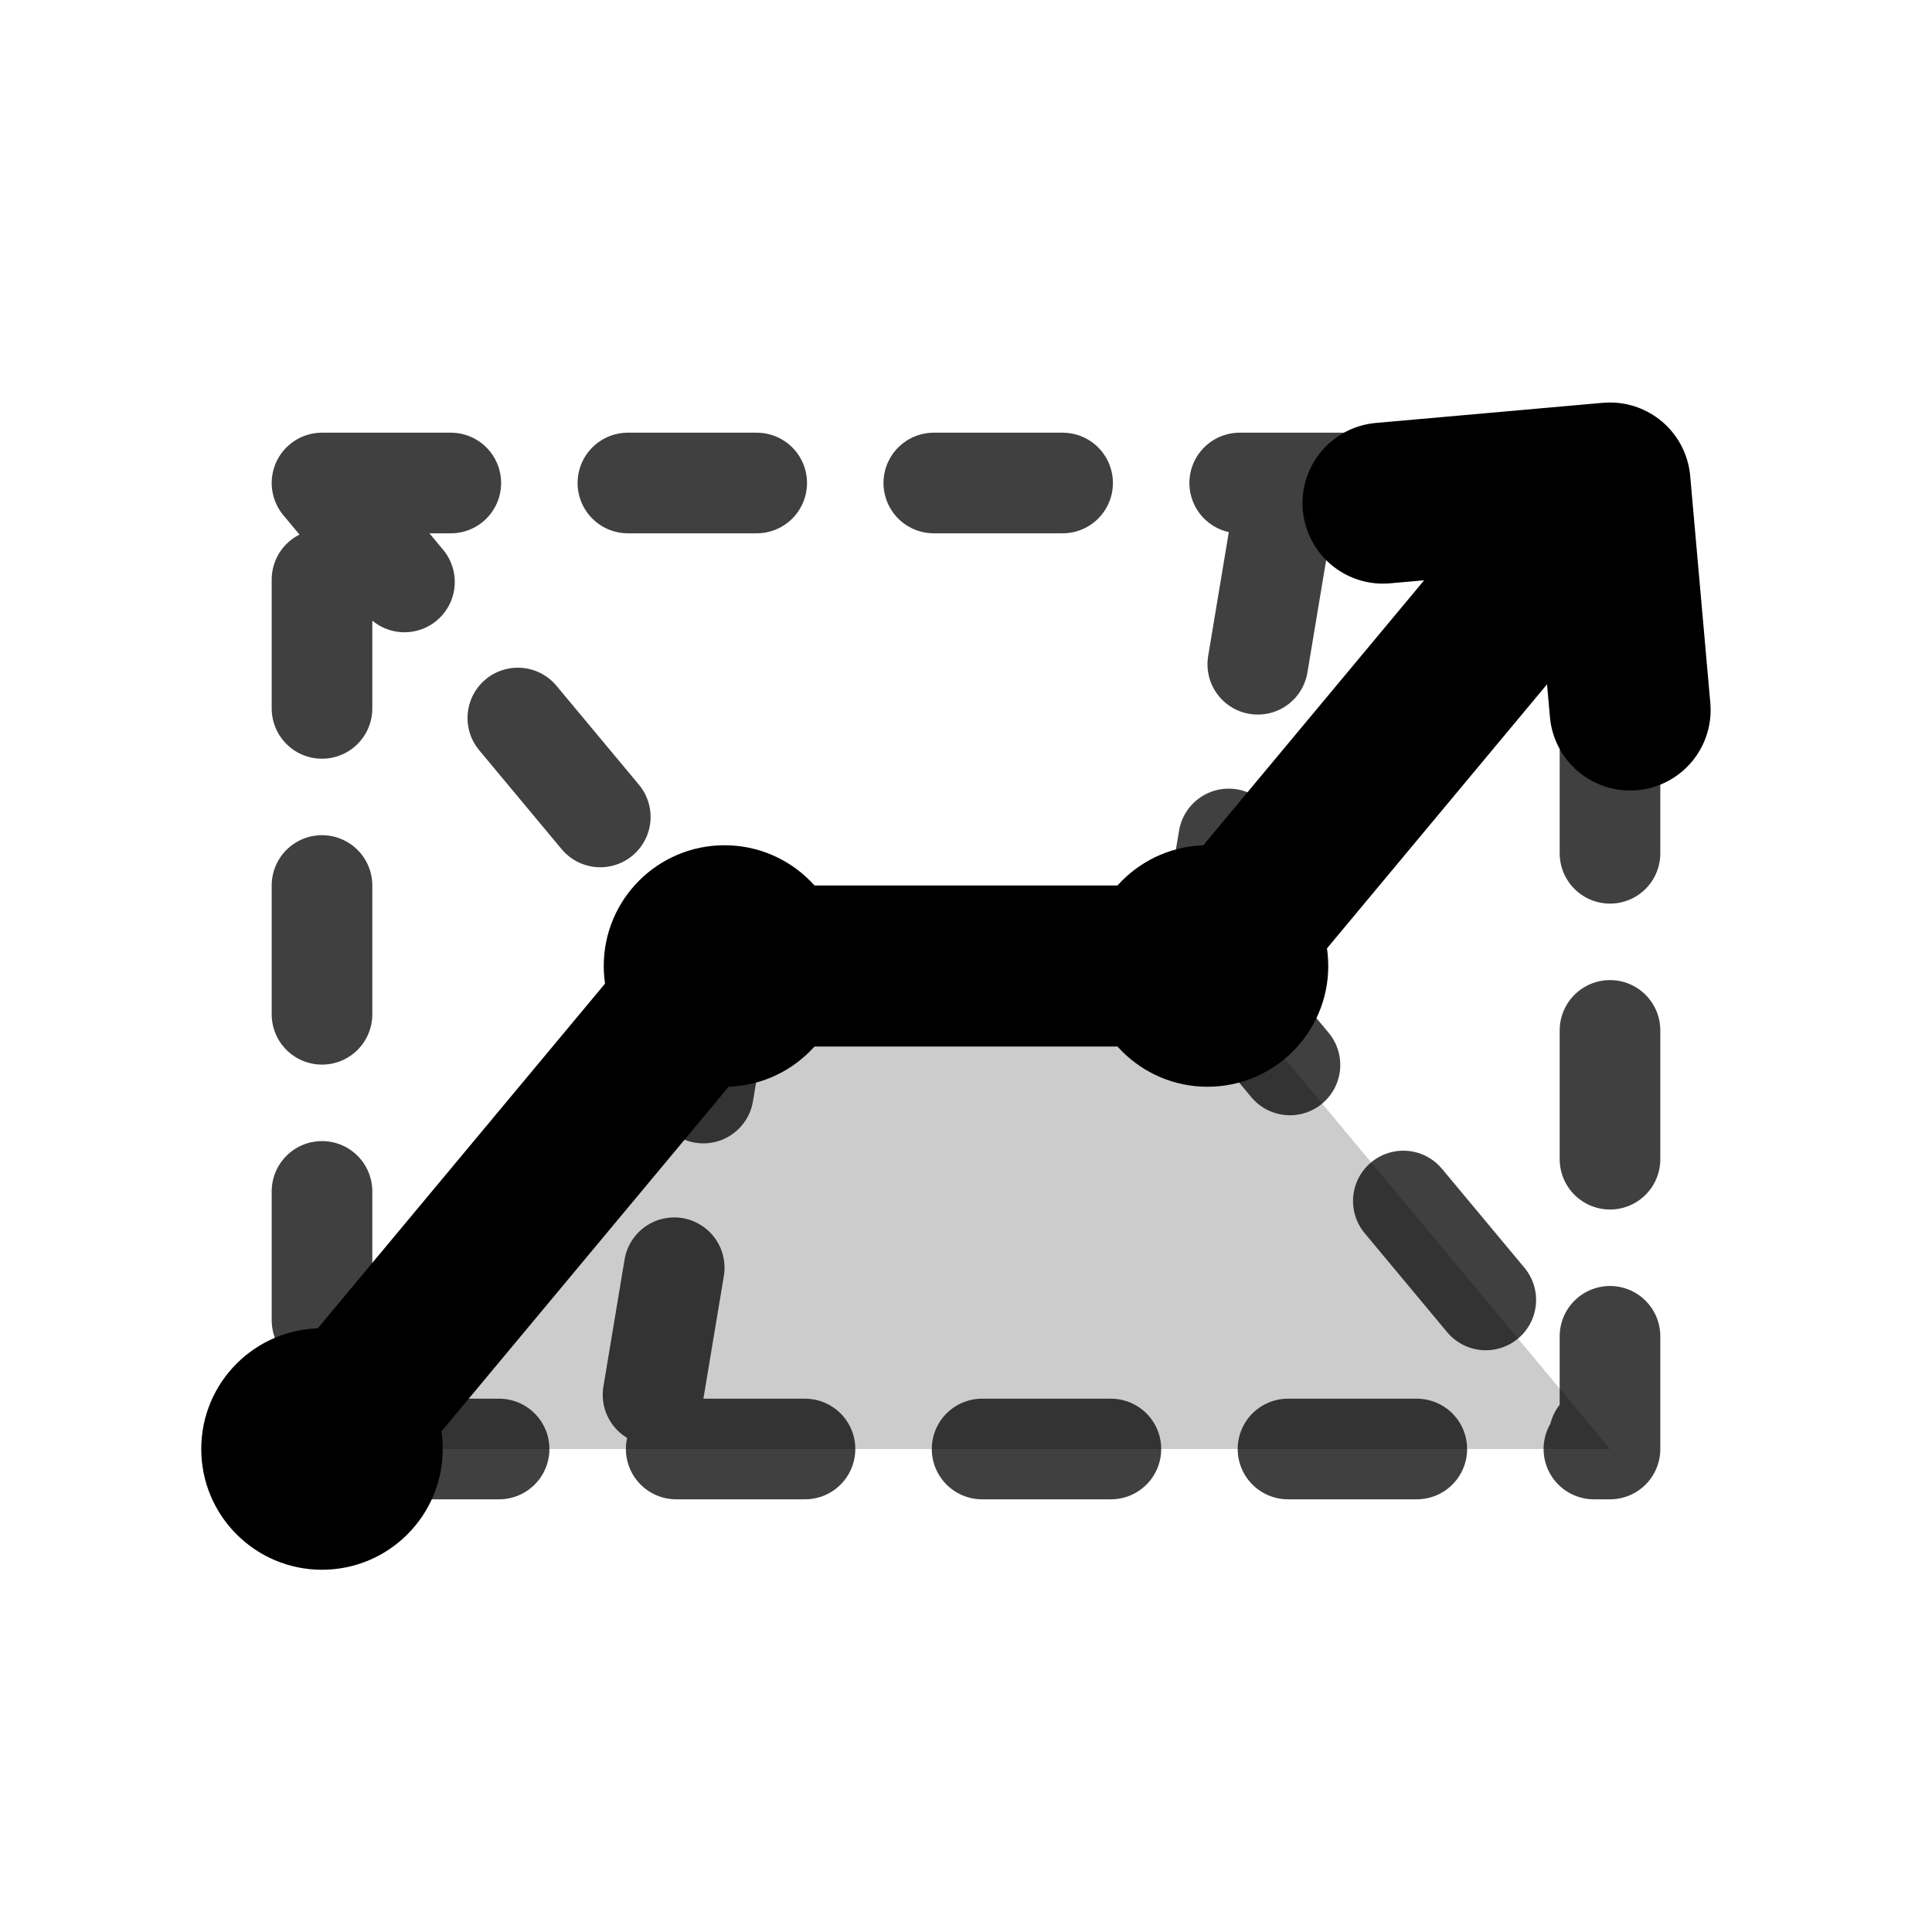
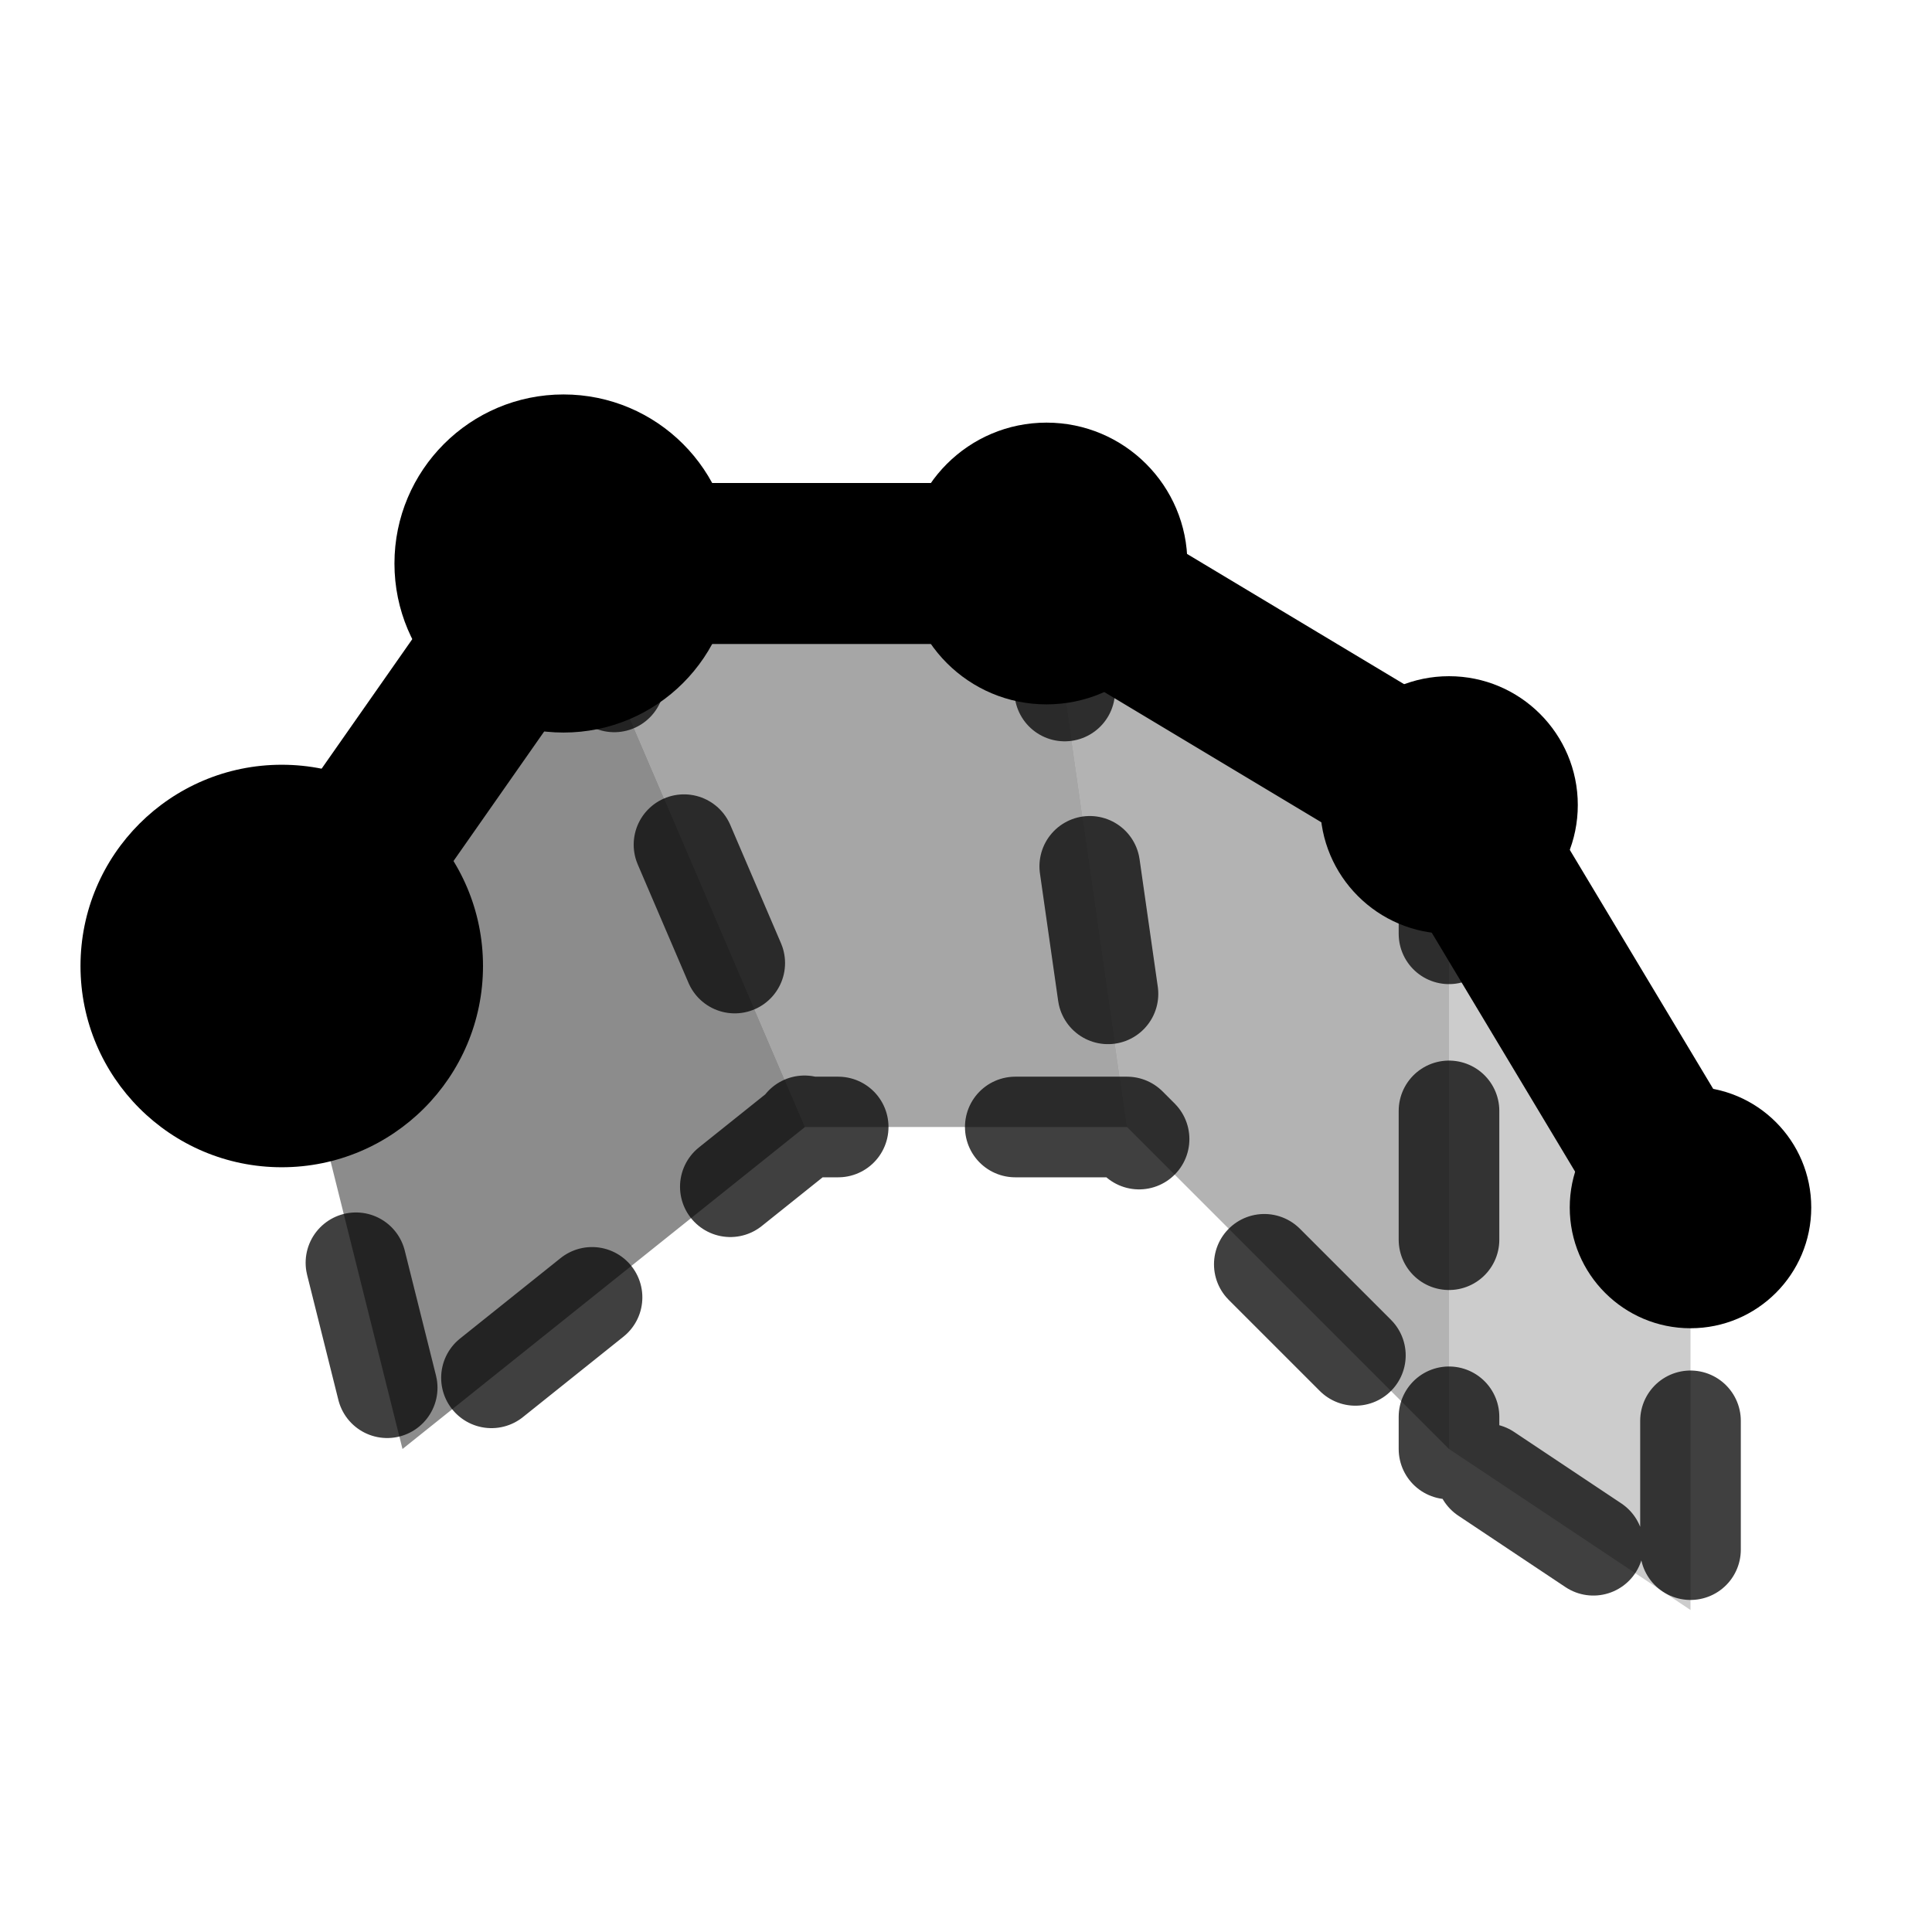
<svg xmlns="http://www.w3.org/2000/svg" width="24" height="24" viewBox="0 0 24 24" fill="none" stroke="currentColor" stroke-width="2" stroke-linecap="round" stroke-linejoin="round">
-   <path d="m4 18 5-6h6l5 6Z" fill="currentColor" fill-opacity=".2" stroke="none" />
-   <path d="M4 6h16v12H4ZM4 6l5 6M9 12l-1 6M15 12l1-6M15 12l5 6" stroke-width="1.25" stroke-dasharray="1.6 2.2" opacity=".75" />
-   <path d="m4 18 5-6h6l5-6m-2.82.25L20 6l.25 2.82" />
-   <circle cx="4" cy="18" r="1.5" fill="currentColor" stroke="none" />
-   <circle cx="9" cy="12" r="1.5" fill="currentColor" stroke="none" />
-   <circle cx="15" cy="12" r="1.5" fill="currentColor" stroke="none" />
+   <path d="m3.5 12 3.5-5 3 7-5 4Z" fill="currentColor" fill-opacity=".45" stroke="none" />
+   <path d="M7 7h6l1 7h-4Z" fill="currentColor" fill-opacity=".35" stroke="none" />
+   <path d="m13 7 5 3v8l-4-4Z" fill="currentColor" fill-opacity=".3" stroke="none" />
+   <path d="m18 10 3 5v5l-3-2Z" fill="currentColor" fill-opacity=".2" stroke="none" />
+   <path d="m3.5 12 1.5 6 5-4h4l4 4 3 2v-5M7 7l3 7M13 7l1 7M18 10v8" stroke-width="1.25" stroke-dasharray="1.6 2.2" opacity=".75" />
+   <path d="M3.5 12 7 7h6l5 3 3 5" />
+   <g fill="currentColor" stroke="none">
+     <circle cx="3.5" cy="12" r="2.5" />
+     <circle cx="7" cy="7" r="2.1" />
+     <circle cx="13" cy="7" r="1.75" />
+     <circle cx="18" cy="10" r="1.6" />
+     <circle cx="21" cy="15" r="1.5" />
+   </g>
</svg>
